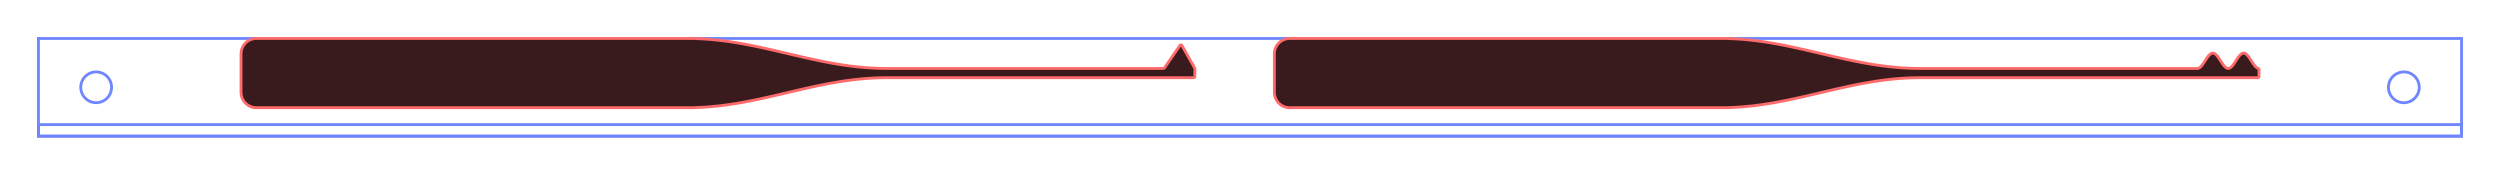
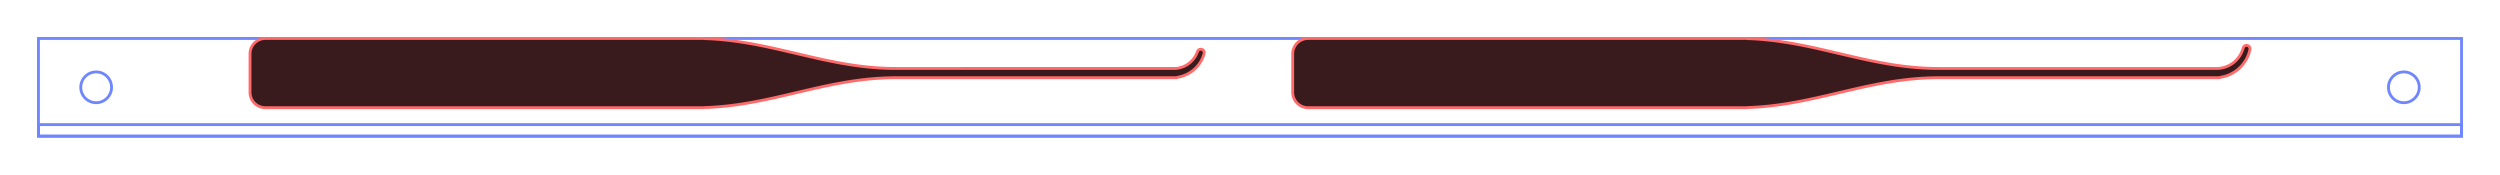
<svg xmlns="http://www.w3.org/2000/svg" width="325mm" height="22.7mm" viewBox="0 0 325 22.7">
  <path id="blade-outline" d="M 320,5 L 320,17.7 L 5,17.7 L 5,5 Z" fill="none" stroke="#6f86ff" stroke-width="1.4" vector-effect="non-scaling-stroke" />
  <path id="blade-pin-hole-0" d="M 14.5,11.35 L 14.496,11.219 L 14.483,11.089 L 14.462,10.96 L 14.432,10.832 L 14.394,10.707 L 14.348,10.585 L 14.294,10.465 L 14.232,10.35 L 14.163,10.239 L 14.087,10.133 L 14.004,10.031 L 13.914,9.936 L 13.819,9.846 L 13.717,9.763 L 13.611,9.687 L 13.5,9.618 L 13.385,9.556 L 13.265,9.502 L 13.143,9.456 L 13.018,9.418 L 12.89,9.388 L 12.761,9.367 L 12.631,9.354 L 12.5,9.35 L 12.369,9.354 L 12.239,9.367 L 12.11,9.388 L 11.982,9.418 L 11.857,9.456 L 11.735,9.502 L 11.615,9.556 L 11.5,9.618 L 11.389,9.687 L 11.283,9.763 L 11.181,9.846 L 11.086,9.936 L 10.996,10.031 L 10.913,10.133 L 10.837,10.239 L 10.768,10.35 L 10.706,10.465 L 10.652,10.585 L 10.606,10.707 L 10.568,10.832 L 10.538,10.96 L 10.517,11.089 L 10.504,11.219 L 10.5,11.35 L 10.504,11.481 L 10.517,11.611 L 10.538,11.74 L 10.568,11.868 L 10.606,11.993 L 10.652,12.115 L 10.706,12.235 L 10.768,12.35 L 10.837,12.461 L 10.913,12.568 L 10.996,12.669 L 11.086,12.764 L 11.181,12.854 L 11.283,12.937 L 11.389,13.013 L 11.5,13.082 L 11.615,13.144 L 11.735,13.198 L 11.857,13.244 L 11.982,13.282 L 12.11,13.312 L 12.239,13.333 L 12.369,13.346 L 12.5,13.35 L 12.631,13.346 L 12.761,13.333 L 12.89,13.312 L 13.018,13.282 L 13.143,13.244 L 13.265,13.198 L 13.385,13.144 L 13.5,13.082 L 13.611,13.013 L 13.717,12.937 L 13.819,12.854 L 13.914,12.764 L 14.004,12.669 L 14.087,12.568 L 14.163,12.461 L 14.232,12.35 L 14.294,12.235 L 14.348,12.115 L 14.394,11.993 L 14.432,11.868 L 14.462,11.74 L 14.483,11.611 L 14.496,11.481 Z" fill="none" stroke="#6f86ff" stroke-width="1.4" vector-effect="non-scaling-stroke" />
  <path id="blade-pin-hole-1" d="M 314.5,11.35 L 314.496,11.219 L 314.483,11.089 L 314.462,10.96 L 314.432,10.832 L 314.394,10.707 L 314.348,10.585 L 314.294,10.465 L 314.232,10.35 L 314.163,10.239 L 314.087,10.133 L 314.004,10.031 L 313.914,9.936 L 313.819,9.846 L 313.717,9.763 L 313.611,9.687 L 313.5,9.618 L 313.385,9.556 L 313.265,9.502 L 313.143,9.456 L 313.018,9.418 L 312.89,9.388 L 312.761,9.367 L 312.631,9.354 L 312.5,9.35 L 312.369,9.354 L 312.239,9.367 L 312.11,9.388 L 311.982,9.418 L 311.857,9.456 L 311.735,9.502 L 311.615,9.556 L 311.5,9.618 L 311.389,9.687 L 311.283,9.763 L 311.181,9.846 L 311.086,9.936 L 310.996,10.031 L 310.913,10.133 L 310.837,10.239 L 310.768,10.35 L 310.706,10.465 L 310.652,10.585 L 310.606,10.707 L 310.568,10.832 L 310.538,10.96 L 310.517,11.089 L 310.504,11.219 L 310.5,11.35 L 310.504,11.481 L 310.517,11.611 L 310.538,11.74 L 310.568,11.868 L 310.606,11.993 L 310.652,12.115 L 310.706,12.235 L 310.768,12.35 L 310.837,12.461 L 310.913,12.568 L 310.996,12.669 L 311.086,12.764 L 311.181,12.854 L 311.283,12.937 L 311.389,13.013 L 311.5,13.082 L 311.615,13.144 L 311.735,13.198 L 311.857,13.244 L 311.982,13.282 L 312.11,13.312 L 312.239,13.333 L 312.369,13.346 L 312.5,13.35 L 312.631,13.346 L 312.761,13.333 L 312.89,13.312 L 313.018,13.282 L 313.143,13.244 L 313.265,13.198 L 313.385,13.144 L 313.5,13.082 L 313.611,13.013 L 313.717,12.937 L 313.819,12.854 L 313.914,12.764 L 314.004,12.669 L 314.087,12.568 L 314.163,12.461 L 314.232,12.35 L 314.294,12.235 L 314.348,12.115 L 314.394,11.993 L 314.432,11.868 L 314.462,11.74 L 314.483,11.611 L 314.496,11.481 Z" fill="none" stroke="#6f86ff" stroke-width="1.4" vector-effect="non-scaling-stroke" />
  <path id="tooth-edge-keepout" d="M 320,16.2 L 320,17.7 L 5,17.7 L 5,16.2 Z" fill="none" stroke="#6f86ff" stroke-width="1.4" vector-effect="non-scaling-stroke" />
-   <path id="half-diamond-deep__full-handle" d="M 90.421,5.018 L 90.307,5 L 33.338,5 L 33.135,5.01 L 32.946,5.038 L 32.762,5.084 L 32.566,5.154 L 32.393,5.235 L 32.231,5.332 L 32.057,5.461 L 31.918,5.588 L 31.789,5.729 L 31.672,5.887 L 31.575,6.049 L 31.482,6.244 L 31.419,6.422 L 31.374,6.6 L 31.343,6.802 L 31.333,7.005 L 31.333,11.995 L 31.343,12.198 L 31.372,12.393 L 31.421,12.583 L 31.485,12.763 L 31.569,12.941 L 31.669,13.109 L 31.786,13.267 L 31.918,13.412 L 32.057,13.539 L 32.231,13.668 L 32.393,13.765 L 32.577,13.851 L 32.755,13.914 L 32.946,13.962 L 33.135,13.99 L 33.332,14 L 90.307,14 L 90.421,13.982 L 91.067,13.957 L 91.5,13.934 L 91.932,13.905 L 92.367,13.87 L 92.8,13.831 L 93.232,13.788 L 93.667,13.739 L 94.1,13.685 L 94.531,13.628 L 94.966,13.566 L 95.833,13.429 L 96.266,13.355 L 97.133,13.196 L 97.999,13.025 L 98.866,12.843 L 99.733,12.653 L 100.6,12.456 L 103.633,11.745 L 104.933,11.448 L 105.799,11.257 L 106.234,11.165 L 107.099,10.988 L 107.534,10.904 L 108.401,10.745 L 109.265,10.601 L 109.701,10.534 L 110.132,10.473 L 110.565,10.415 L 111.001,10.361 L 111.432,10.313 L 111.868,10.268 L 112.301,10.229 L 112.731,10.196 L 113.165,10.167 L 113.601,10.143 L 114.034,10.124 L 114.465,10.111 L 114.901,10.103 L 115.334,10.1 L 155.183,10.1 L 155.213,10.097 L 155.241,10.089 L 155.267,10.075 L 155.289,10.056 L 155.308,10.033 L 155.322,10.007 L 155.331,9.979 L 155.333,9.95 L 155.333,8.939 L 155.331,8.914 L 155.325,8.889 L 155.314,8.866 L 153.651,5.91 L 153.634,5.885 L 153.612,5.864 L 153.586,5.848 L 153.557,5.838 L 153.527,5.833 L 153.497,5.835 L 153.468,5.843 L 153.44,5.856 L 153.417,5.875 L 153.397,5.898 L 151.41,8.789 L 151.371,8.833 L 151.333,8.862 L 151.289,8.884 L 151.257,8.893 L 151.205,8.9 L 115.334,8.9 L 114.899,8.897 L 114.466,8.889 L 114.035,8.876 L 113.599,8.857 L 113.166,8.834 L 112.732,8.805 L 112.299,8.77 L 111.866,8.731 L 111.432,8.687 L 110.999,8.639 L 110.566,8.585 L 110.132,8.527 L 109.699,8.465 L 109.266,8.399 L 108.399,8.255 L 107.534,8.096 L 106.666,7.925 L 105.801,7.743 L 104.934,7.553 L 104.067,7.356 L 101.033,6.645 L 100.167,6.445 L 99.301,6.251 L 98.434,6.065 L 98,5.975 L 97.135,5.804 L 96.7,5.723 L 95.834,5.571 L 94.969,5.435 L 94.535,5.373 L 94.101,5.315 L 93.666,5.261 L 93.233,5.213 L 92.8,5.169 L 92.368,5.13 L 91.935,5.096 L 91.502,5.067 L 91.067,5.043 Z" fill="#3a1b1d" stroke="#ff6b6b" stroke-width="1.4" vector-effect="non-scaling-stroke" />
-   <path id="rake-bogota-2__full-handle" d="M 224.754,5.018 L 224.64,5 L 167.672,5 L 167.468,5.01 L 167.279,5.038 L 167.096,5.084 L 166.899,5.154 L 166.726,5.235 L 166.564,5.332 L 166.391,5.461 L 166.251,5.588 L 166.122,5.729 L 166.005,5.887 L 165.908,6.049 L 165.816,6.244 L 165.752,6.422 L 165.708,6.6 L 165.677,6.802 L 165.667,7.005 L 165.667,11.995 L 165.677,12.198 L 165.706,12.393 L 165.754,12.583 L 165.818,12.763 L 165.902,12.941 L 166.003,13.109 L 166.119,13.267 L 166.251,13.412 L 166.391,13.539 L 166.564,13.668 L 166.726,13.765 L 166.911,13.851 L 167.089,13.914 L 167.279,13.962 L 167.468,13.99 L 167.665,14 L 224.64,14 L 224.754,13.982 L 225.4,13.957 L 225.833,13.934 L 226.265,13.905 L 226.7,13.87 L 227.133,13.831 L 227.565,13.788 L 228,13.739 L 228.434,13.685 L 228.865,13.628 L 229.299,13.566 L 230.166,13.429 L 230.6,13.355 L 231.466,13.196 L 232.332,13.025 L 233.2,12.843 L 234.066,12.653 L 234.933,12.456 L 237.966,11.745 L 239.266,11.448 L 240.133,11.257 L 240.567,11.165 L 241.432,10.988 L 241.867,10.904 L 242.734,10.745 L 243.599,10.601 L 244.034,10.534 L 244.465,10.473 L 244.898,10.415 L 245.334,10.361 L 245.765,10.313 L 246.201,10.268 L 246.634,10.229 L 247.065,10.196 L 247.501,10.166 L 247.934,10.143 L 248.365,10.124 L 248.798,10.111 L 249.234,10.103 L 249.667,10.1 L 293.517,10.1 L 293.546,10.097 L 293.574,10.089 L 293.6,10.075 L 293.623,10.056 L 293.641,10.033 L 293.655,10.007 L 293.664,9.979 L 293.667,9.95 L 293.667,9.025 L 293.663,8.993 L 293.654,8.963 L 293.638,8.936 L 293.616,8.913 L 293.591,8.894 L 293.562,8.882 L 293.496,8.86 L 293.428,8.827 L 293.376,8.794 L 293.256,8.698 L 293.127,8.561 L 292.997,8.395 L 292.869,8.212 L 292.468,7.594 L 292.337,7.405 L 292.201,7.233 L 292.077,7.101 L 291.95,7 L 291.914,6.977 L 291.826,6.934 L 291.793,6.922 L 291.667,6.902 L 291.541,6.922 L 291.507,6.934 L 291.419,6.977 L 291.383,7 L 291.257,7.101 L 291.132,7.233 L 290.999,7.401 L 290.865,7.594 L 290.465,8.212 L 290.329,8.405 L 290.193,8.576 L 290.054,8.718 L 289.958,8.794 L 289.913,8.823 L 289.838,8.86 L 289.769,8.882 L 289.71,8.893 L 289.673,8.896 L 289.629,8.894 L 289.575,8.885 L 289.496,8.86 L 289.428,8.827 L 289.382,8.799 L 289.283,8.722 L 289.252,8.694 L 289.127,8.561 L 288.995,8.393 L 288.864,8.205 L 288.466,7.59 L 288.334,7.401 L 288.198,7.229 L 288.064,7.089 L 287.928,6.985 L 287.806,6.926 L 287.772,6.917 L 287.667,6.902 L 287.562,6.917 L 287.527,6.926 L 287.405,6.985 L 287.27,7.089 L 287.135,7.229 L 286.999,7.401 L 286.867,7.59 L 286.469,8.205 L 286.338,8.393 L 286.206,8.561 L 286.081,8.694 L 286.05,8.722 L 285.951,8.799 L 285.906,8.827 L 285.838,8.86 L 285.759,8.885 L 285.649,8.9 L 249.668,8.9 L 249.232,8.897 L 248.799,8.889 L 248.366,8.876 L 247.932,8.857 L 247.499,8.834 L 247.066,8.805 L 246.632,8.77 L 246.202,8.732 L 245.766,8.687 L 245.332,8.639 L 244.899,8.585 L 244.466,8.527 L 244.032,8.465 L 243.599,8.399 L 242.733,8.255 L 241.868,8.096 L 241,7.925 L 240.134,7.743 L 239.267,7.553 L 238.4,7.356 L 235.367,6.645 L 234.5,6.445 L 233.634,6.251 L 232.768,6.065 L 232.334,5.975 L 231.468,5.804 L 231.034,5.723 L 230.167,5.571 L 229.302,5.435 L 228.869,5.373 L 228.435,5.315 L 228,5.261 L 227.566,5.213 L 227.133,5.169 L 226.702,5.13 L 226.268,5.096 L 225.835,5.067 L 225.4,5.043 Z" fill="#3a1b1d" stroke="#ff6b6b" stroke-width="1.4" vector-effect="non-scaling-stroke" />
+   <path id="hook-swept-2.5__full-handle" d="M 91.588,5.018 L 91.474,5 L 34.505,5 L 34.302,5.01 L 34.113,5.038 L 33.929,5.084 L 33.733,5.154 L 33.56,5.235 L 33.398,5.332 L 33.224,5.461 L 33.085,5.588 L 32.956,5.729 L 32.839,5.887 L 32.742,6.049 L 32.649,6.244 L 32.586,6.422 L 32.541,6.6 L 32.511,6.802 L 32.501,7.005 L 32.501,11.995 L 32.511,12.198 L 32.54,12.393 L 32.588,12.583 L 32.652,12.763 L 32.736,12.941 L 32.836,13.109 L 32.953,13.267 L 33.085,13.412 L 33.224,13.539 L 33.398,13.668 L 33.56,13.765 L 33.744,13.851 L 33.922,13.914 L 34.113,13.962 L 34.302,13.99 L 34.499,14 L 91.474,14 L 91.588,13.982 L 92.234,13.957 L 92.667,13.934 L 93.099,13.905 L 93.534,13.87 L 93.967,13.831 L 94.399,13.788 L 94.834,13.739 L 95.267,13.685 L 95.698,13.628 L 96.133,13.566 L 97,13.429 L 97.433,13.355 L 98.3,13.196 L 99.166,13.025 L 100.034,12.843 L 100.9,12.653 L 101.767,12.456 L 104.8,11.745 L 106.1,11.448 L 106.966,11.257 L 107.401,11.165 L 108.266,10.988 L 108.701,10.904 L 109.568,10.745 L 110.432,10.601 L 110.868,10.534 L 111.299,10.473 L 111.732,10.415 L 112.168,10.361 L 112.599,10.313 L 113.035,10.268 L 113.468,10.229 L 113.899,10.196 L 114.332,10.167 L 114.768,10.143 L 115.202,10.124 L 115.632,10.111 L 116.068,10.103 L 116.501,10.1 L 152.95,10.1 L 152.98,10.097 L 153.008,10.088 L 153.051,10.063 L 153.091,10.047 L 153.413,9.978 L 153.632,9.919 L 153.744,9.883 L 153.855,9.845 L 154.063,9.764 L 154.275,9.669 L 154.379,9.617 L 154.574,9.509 L 154.772,9.386 L 154.954,9.259 L 155.047,9.188 L 155.137,9.116 L 155.306,8.97 L 155.391,8.89 L 155.546,8.732 L 155.699,8.559 L 155.836,8.386 L 155.905,8.292 L 156.028,8.108 L 156.089,8.009 L 156.146,7.91 L 156.25,7.715 L 156.299,7.611 L 156.387,7.408 L 156.463,7.2 L 156.499,7.088 L 156.541,6.939 L 156.55,6.865 L 156.548,6.806 L 156.538,6.748 L 156.521,6.692 L 156.497,6.638 L 156.466,6.588 L 156.429,6.543 L 156.386,6.503 L 156.338,6.468 L 156.286,6.441 L 156.231,6.42 L 156.174,6.407 L 156.115,6.401 L 156.056,6.403 L 155.998,6.412 L 155.942,6.429 L 155.889,6.454 L 155.839,6.485 L 155.793,6.522 L 155.753,6.565 L 155.719,6.613 L 155.687,6.674 L 155.639,6.802 L 155.575,6.958 L 155.497,7.122 L 155.418,7.269 L 155.37,7.35 L 155.279,7.491 L 155.224,7.568 L 155.172,7.637 L 155.067,7.766 L 154.946,7.9 L 154.829,8.017 L 154.765,8.076 L 154.695,8.137 L 154.567,8.24 L 154.421,8.345 L 154.283,8.434 L 154.203,8.481 L 154.059,8.559 L 153.976,8.599 L 153.826,8.665 L 153.74,8.698 L 153.586,8.752 L 153.499,8.778 L 153.416,8.801 L 153.257,8.837 L 153.168,8.854 L 153.007,8.878 L 152.917,8.888 L 152.756,8.899 L 116.501,8.9 L 116.066,8.897 L 115.633,8.889 L 115.199,8.876 L 114.766,8.857 L 114.333,8.834 L 113.899,8.805 L 113.466,8.77 L 113.036,8.732 L 112.6,8.687 L 112.166,8.639 L 111.733,8.585 L 111.3,8.527 L 110.866,8.465 L 110.433,8.399 L 109.566,8.255 L 108.702,8.096 L 107.833,7.925 L 106.968,7.743 L 106.101,7.553 L 105.234,7.356 L 102.201,6.645 L 101.334,6.445 L 100.468,6.251 L 99.602,6.065 L 99.167,5.975 L 98.302,5.804 L 97.868,5.723 L 97.001,5.571 L 96.136,5.435 L 95.702,5.373 L 95.269,5.315 L 94.834,5.261 L 94.4,5.213 L 93.967,5.169 L 93.535,5.13 L 93.102,5.096 L 92.669,5.067 L 92.234,5.043 Z" fill="#3a1b1d" stroke="#ff6b6b" stroke-width="1.4" vector-effect="non-scaling-stroke" />
+   <path id="hook-swept-3.0__full-handle" d="M 227.138,5.018 L 227.024,5 L 170.055,5 L 169.852,5.01 L 169.662,5.038 L 169.479,5.084 L 169.283,5.154 L 169.11,5.235 L 168.947,5.332 L 168.774,5.461 L 168.635,5.588 L 168.506,5.729 L 168.389,5.887 L 168.291,6.049 L 168.199,6.244 L 168.136,6.422 L 168.091,6.6 L 168.06,6.802 L 168.05,7.005 L 168.05,11.995 L 168.06,12.198 L 168.089,12.393 L 168.137,12.583 L 168.202,12.763 L 168.286,12.941 L 168.386,13.109 L 168.503,13.267 L 168.635,13.412 L 168.774,13.539 L 168.947,13.668 L 169.11,13.765 L 169.294,13.851 L 169.472,13.914 L 169.662,13.962 L 169.852,13.99 L 170.049,14 L 227.024,14 L 227.138,13.982 L 227.784,13.957 L 228.217,13.934 L 228.649,13.905 L 229.084,13.87 L 229.517,13.831 L 229.949,13.788 L 230.384,13.739 L 230.817,13.685 L 231.248,13.628 L 231.683,13.566 L 232.55,13.429 L 232.983,13.355 L 233.85,13.196 L 234.716,13.025 L 235.583,12.843 L 236.45,12.653 L 237.316,12.456 L 240.35,11.745 L 241.649,11.448 L 242.516,11.257 L 242.951,11.165 L 243.816,10.988 L 244.251,10.904 L 245.118,10.745 L 245.982,10.601 L 246.418,10.534 L 246.849,10.473 L 247.282,10.415 L 247.718,10.361 L 248.149,10.313 L 248.584,10.268 L 249.018,10.229 L 249.448,10.196 L 249.882,10.167 L 250.318,10.143 L 250.751,10.124 L 251.182,10.111 L 251.618,10.103 L 252.051,10.1 L 288.501,10.1 L 288.531,10.097 L 288.56,10.088 L 288.595,10.069 L 288.636,10.052 L 288.96,9.989 L 289.208,9.927 L 289.336,9.889 L 289.462,9.848 L 289.7,9.759 L 289.941,9.653 L 290.059,9.595 L 290.284,9.473 L 290.398,9.405 L 290.61,9.266 L 290.822,9.11 L 291.017,8.949 L 291.117,8.859 L 291.297,8.682 L 291.386,8.587 L 291.474,8.489 L 291.633,8.294 L 291.787,8.082 L 291.923,7.872 L 291.99,7.757 L 292.108,7.536 L 292.165,7.418 L 292.265,7.187 L 292.311,7.065 L 292.391,6.827 L 292.428,6.699 L 292.487,6.457 L 292.497,6.401 L 292.5,6.352 L 292.495,6.283 L 292.482,6.226 L 292.462,6.171 L 292.435,6.118 L 292.402,6.07 L 292.362,6.027 L 292.317,5.989 L 292.268,5.957 L 292.209,5.929 L 292.152,5.912 L 292.094,5.903 L 292.036,5.901 L 291.977,5.907 L 291.92,5.92 L 291.865,5.941 L 291.813,5.968 L 291.765,6.003 L 291.722,6.043 L 291.685,6.088 L 291.654,6.138 L 291.626,6.201 L 291.583,6.346 L 291.521,6.532 L 291.443,6.728 L 291.361,6.904 L 291.312,7 L 291.215,7.17 L 291.158,7.262 L 291.101,7.346 L 290.987,7.503 L 290.855,7.665 L 290.725,7.807 L 290.654,7.879 L 290.576,7.953 L 290.432,8.08 L 290.268,8.208 L 290.111,8.317 L 290.02,8.375 L 289.855,8.47 L 289.76,8.52 L 289.587,8.602 L 289.489,8.643 L 289.311,8.71 L 289.21,8.743 L 289.115,8.771 L 288.93,8.817 L 288.827,8.839 L 288.64,8.869 L 288.535,8.882 L 288.348,8.897 L 288.262,8.9 L 252.051,8.9 L 251.616,8.897 L 251.185,8.889 L 250.749,8.876 L 250.316,8.857 L 249.882,8.834 L 249.449,8.805 L 249.016,8.77 L 248.585,8.732 L 248.149,8.687 L 247.716,8.639 L 247.283,8.585 L 246.849,8.527 L 246.416,8.465 L 245.983,8.399 L 245.116,8.255 L 244.251,8.096 L 243.383,7.925 L 242.518,7.743 L 241.651,7.553 L 240.784,7.356 L 237.75,6.645 L 236.884,6.445 L 236.018,6.251 L 235.151,6.065 L 234.717,5.975 L 233.852,5.804 L 233.417,5.723 L 232.551,5.571 L 231.685,5.435 L 231.252,5.373 L 230.818,5.315 L 230.383,5.261 L 229.95,5.213 L 229.517,5.169 L 229.085,5.13 L 228.652,5.096 L 228.219,5.067 L 227.784,5.043 Z" fill="#3a1b1d" stroke="#ff6b6b" stroke-width="1.4" vector-effect="non-scaling-stroke" />
</svg>
